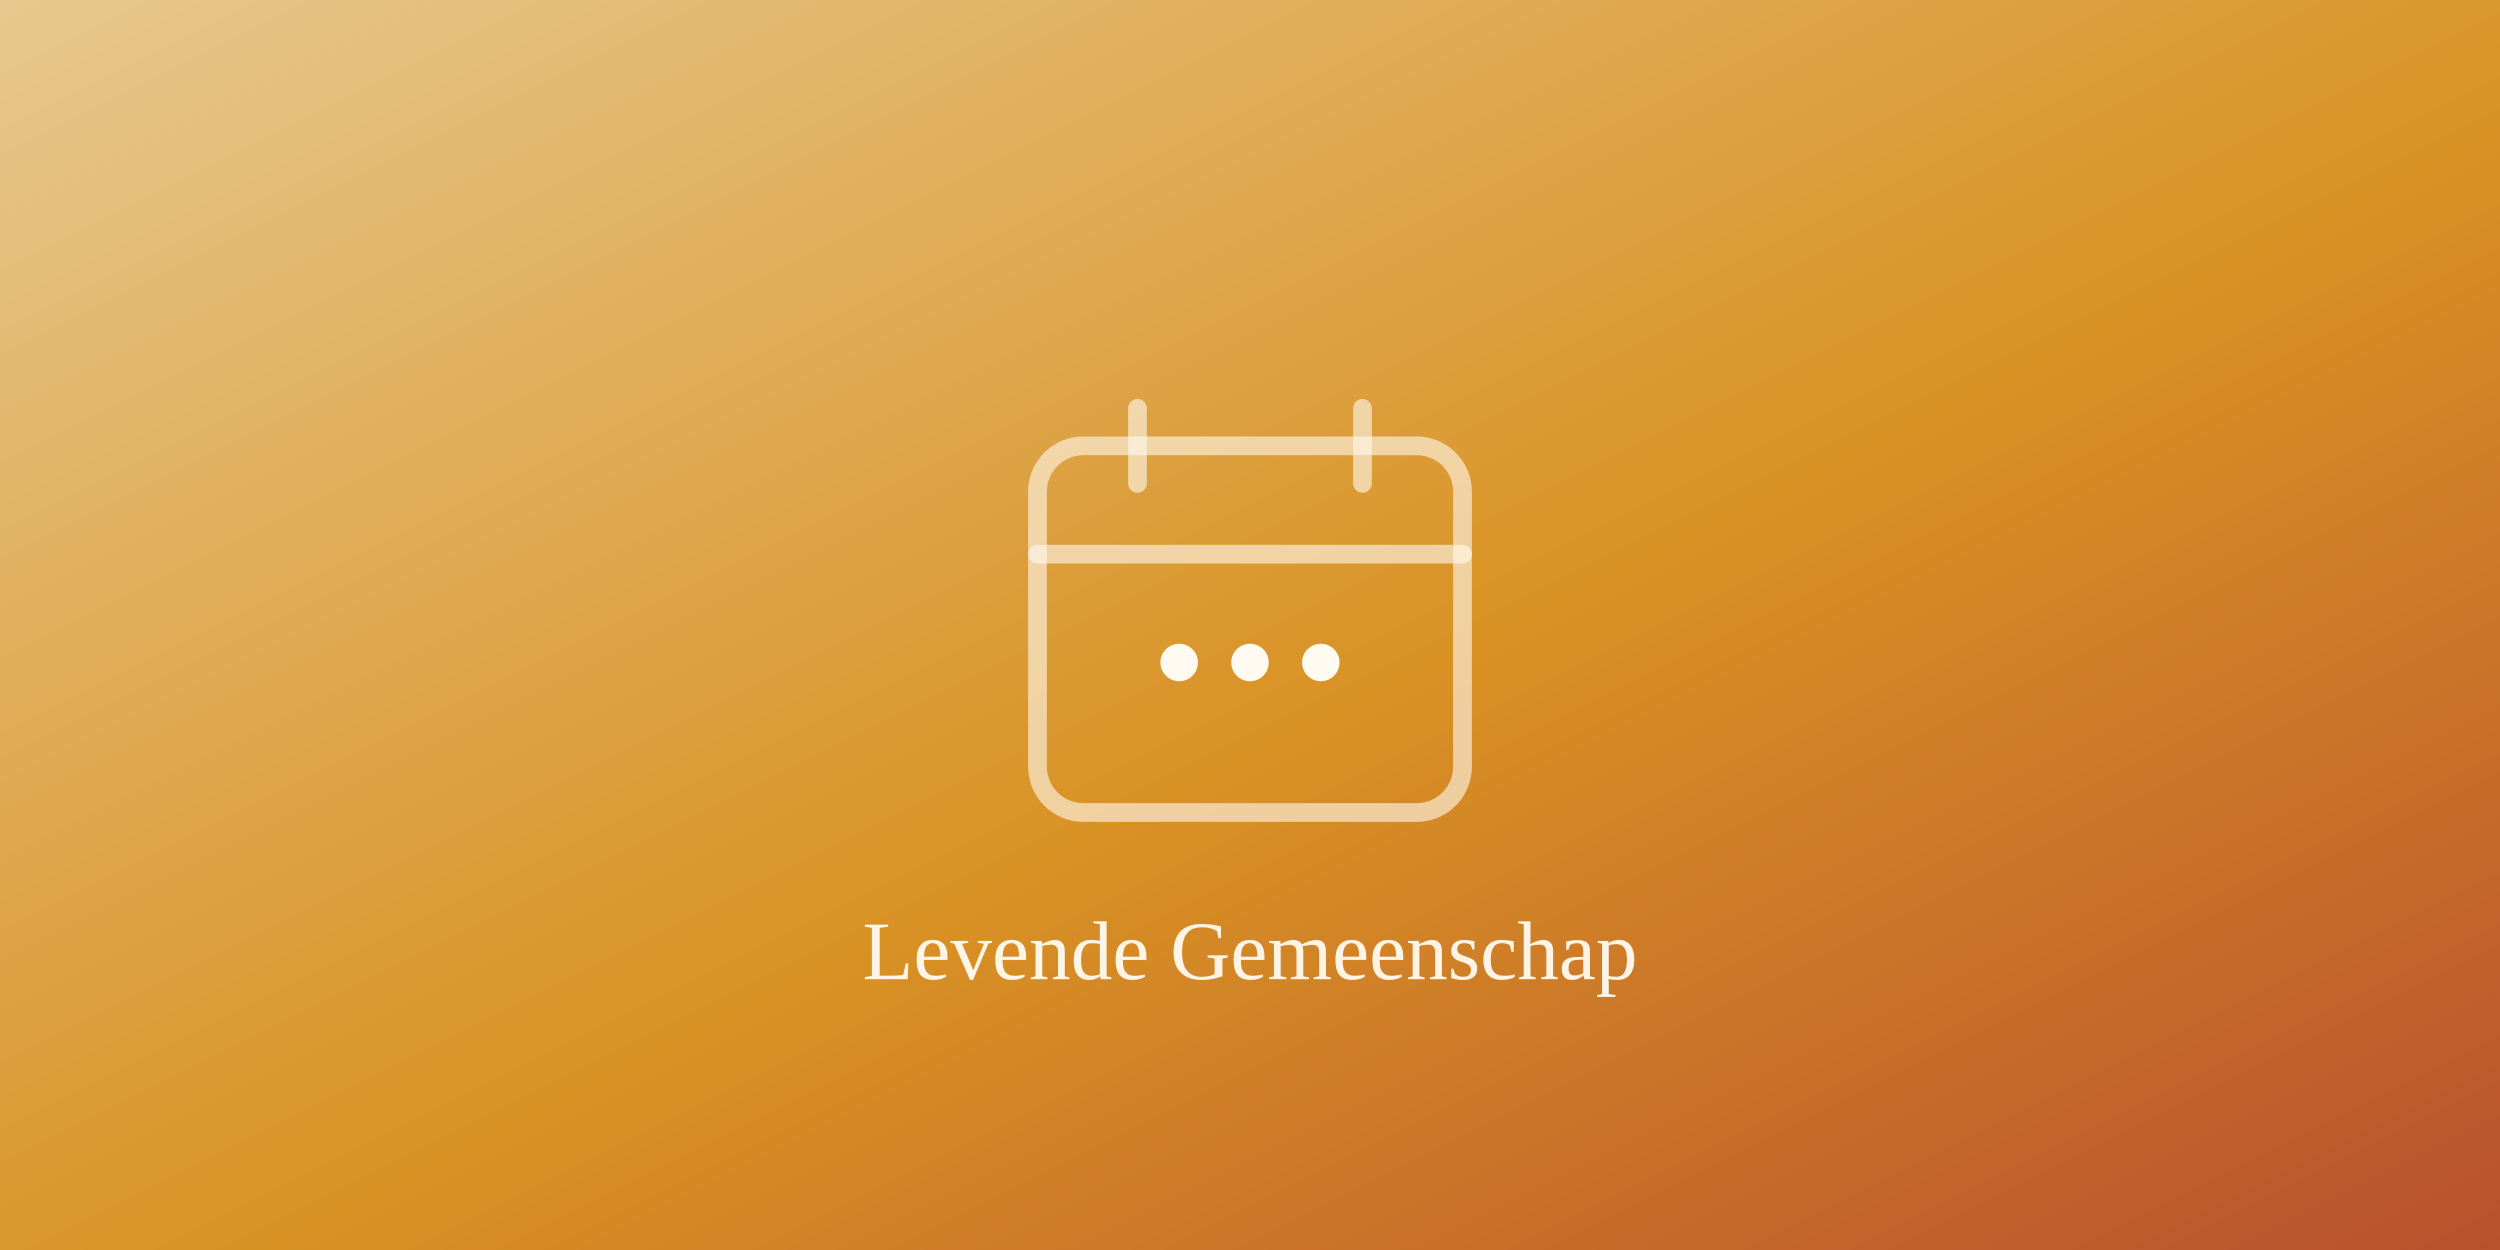
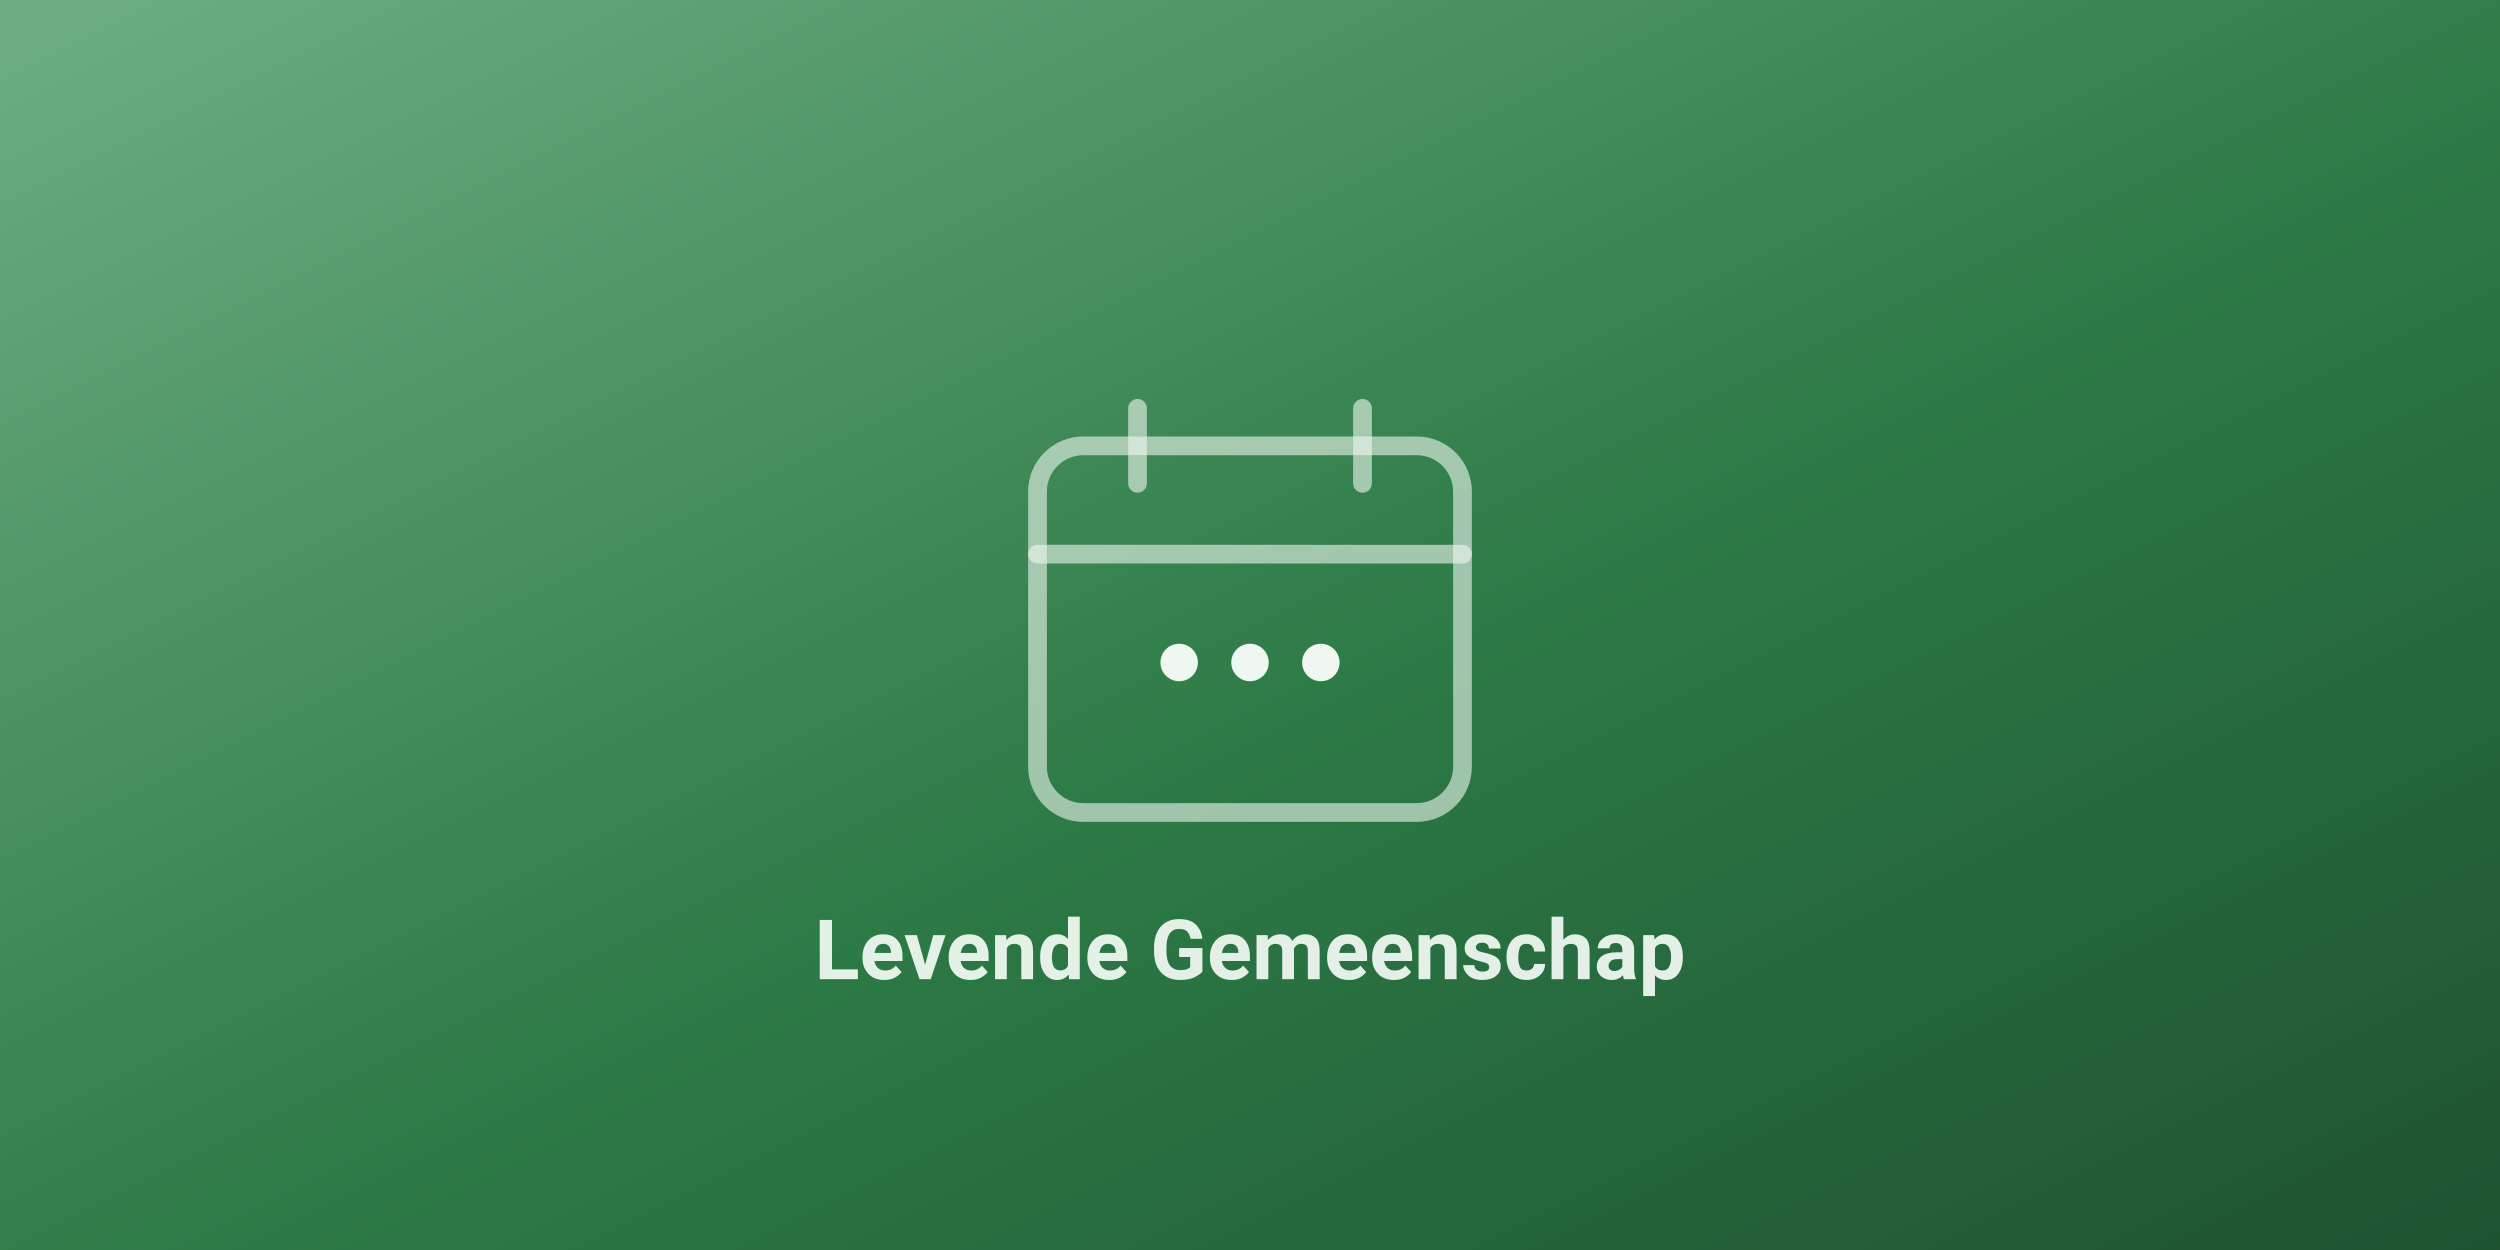
<svg xmlns="http://www.w3.org/2000/svg" width="1200" height="600" viewBox="0 0 1200 600" role="img" aria-label="Levende Gemeenschap">
  <defs>
-     <linearGradient id="warm" x1="0" y1="0" x2="1" y2="1">
-       <stop offset="0" stop-color="#e7c98f" />
-       <stop offset="0.55" stop-color="#d99224" />
-       <stop offset="1" stop-color="#b8502e" />
+     <linearGradient id="brandgrad" x1="0" y1="0" x2="1" y2="1">
+       <stop offset="0" stop-color="#6fae84" />
+       <stop offset="0.55" stop-color="#2c7a45" />
+       <stop offset="1" stop-color="#1e5232" />
    </linearGradient>
  </defs>
-   <rect width="1200" height="600" fill="url(#warm)" />
-   <g fill="none" stroke="#fffaf0" stroke-opacity="0.6" stroke-width="9" stroke-linecap="round" stroke-linejoin="round">
+   <rect width="1200" height="600" fill="url(#brandgrad)" />
+   <g fill="none" stroke="#eef7f0" stroke-opacity="0.6" stroke-width="9" stroke-linecap="round" stroke-linejoin="round">
    <rect x="498" y="214" width="204" height="176" rx="22" />
    <line x1="498" y1="266" x2="702" y2="266" />
    <line x1="546" y1="196" x2="546" y2="232" />
    <line x1="654" y1="196" x2="654" y2="232" />
-     <circle cx="566" cy="318" r="9" fill="#fffaf0" stroke="none" />
-     <circle cx="600" cy="318" r="9" fill="#fffaf0" stroke="none" />
-     <circle cx="634" cy="318" r="9" fill="#fffaf0" stroke="none" />
+     <circle cx="566" cy="318" r="9" fill="#eef7f0" stroke="none" />
+     <circle cx="600" cy="318" r="9" fill="#eef7f0" stroke="none" />
+     <circle cx="634" cy="318" r="9" fill="#eef7f0" stroke="none" />
  </g>
-   <text x="600" y="470" text-anchor="middle" font-family="Georgia, 'Times New Roman', serif" font-size="40" fill="#fffaf0" fill-opacity="0.95">Levende Gemeenschap</text>
+   <text x="600" y="470" text-anchor="middle" font-family="ui-sans-serif, system-ui, -apple-system, 'Segoe UI', Roboto, sans-serif" font-size="40" font-weight="600" fill="#eef7f0" fill-opacity="0.95">Levende Gemeenschap</text>
</svg>
